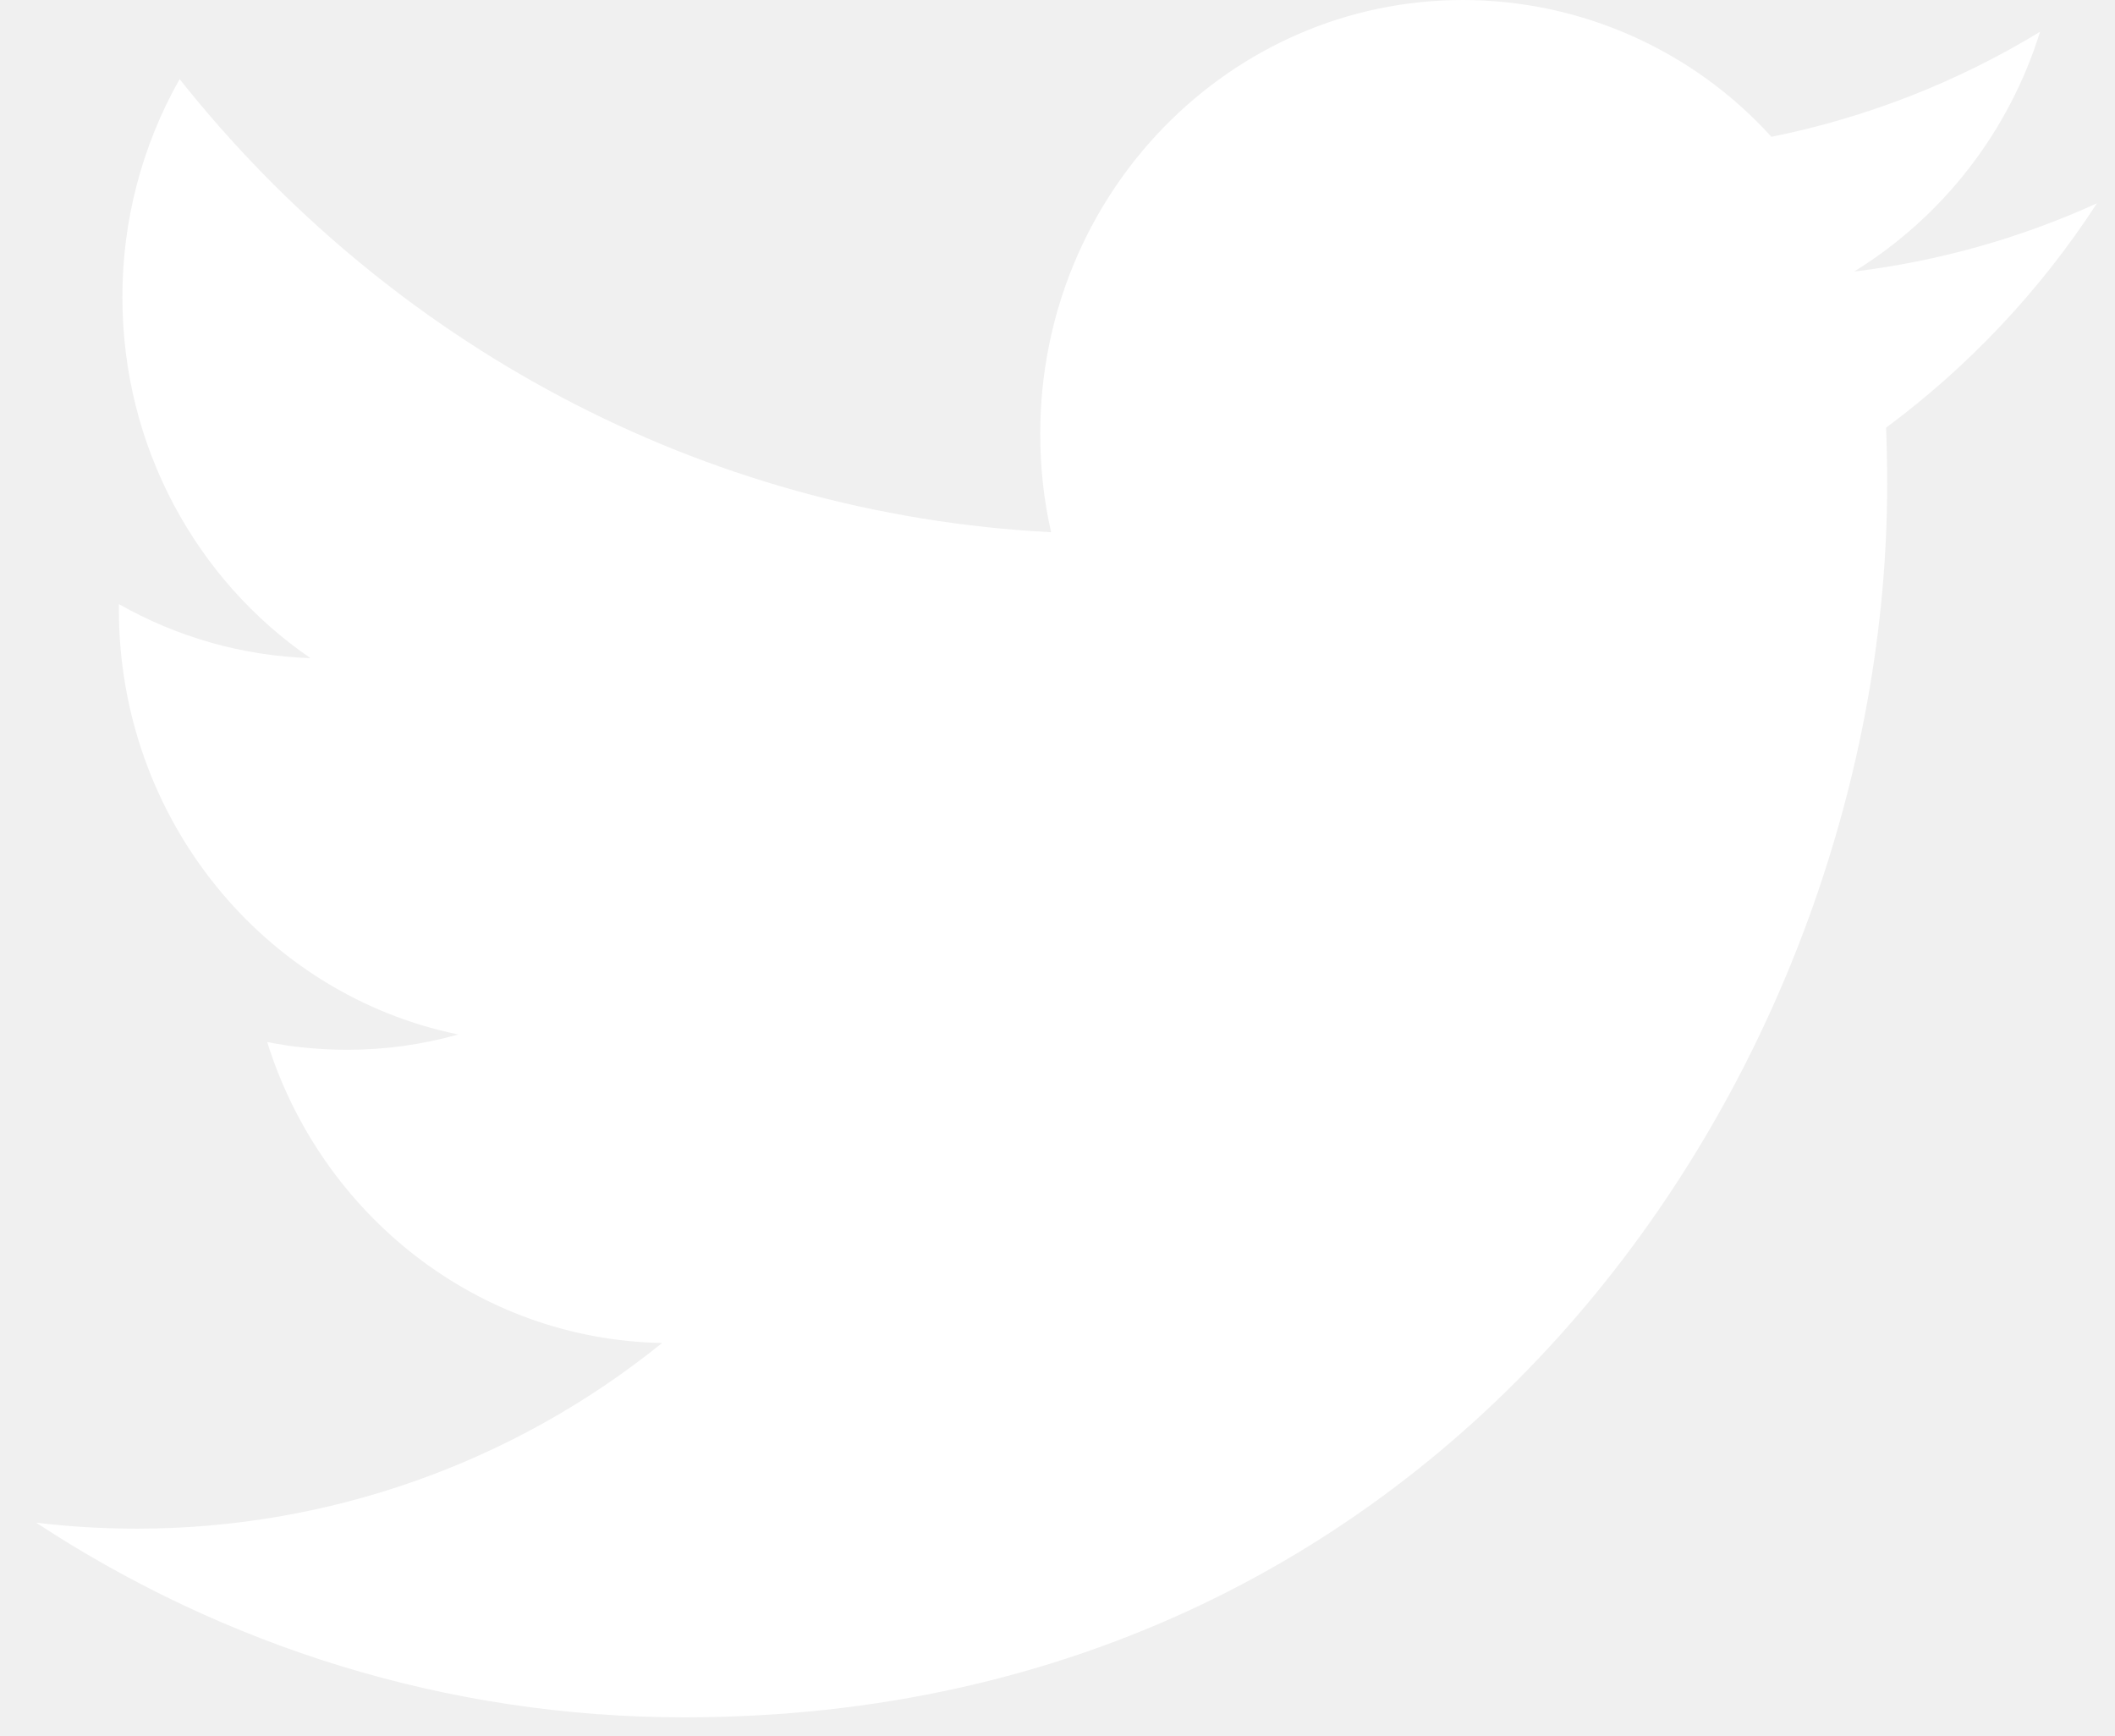
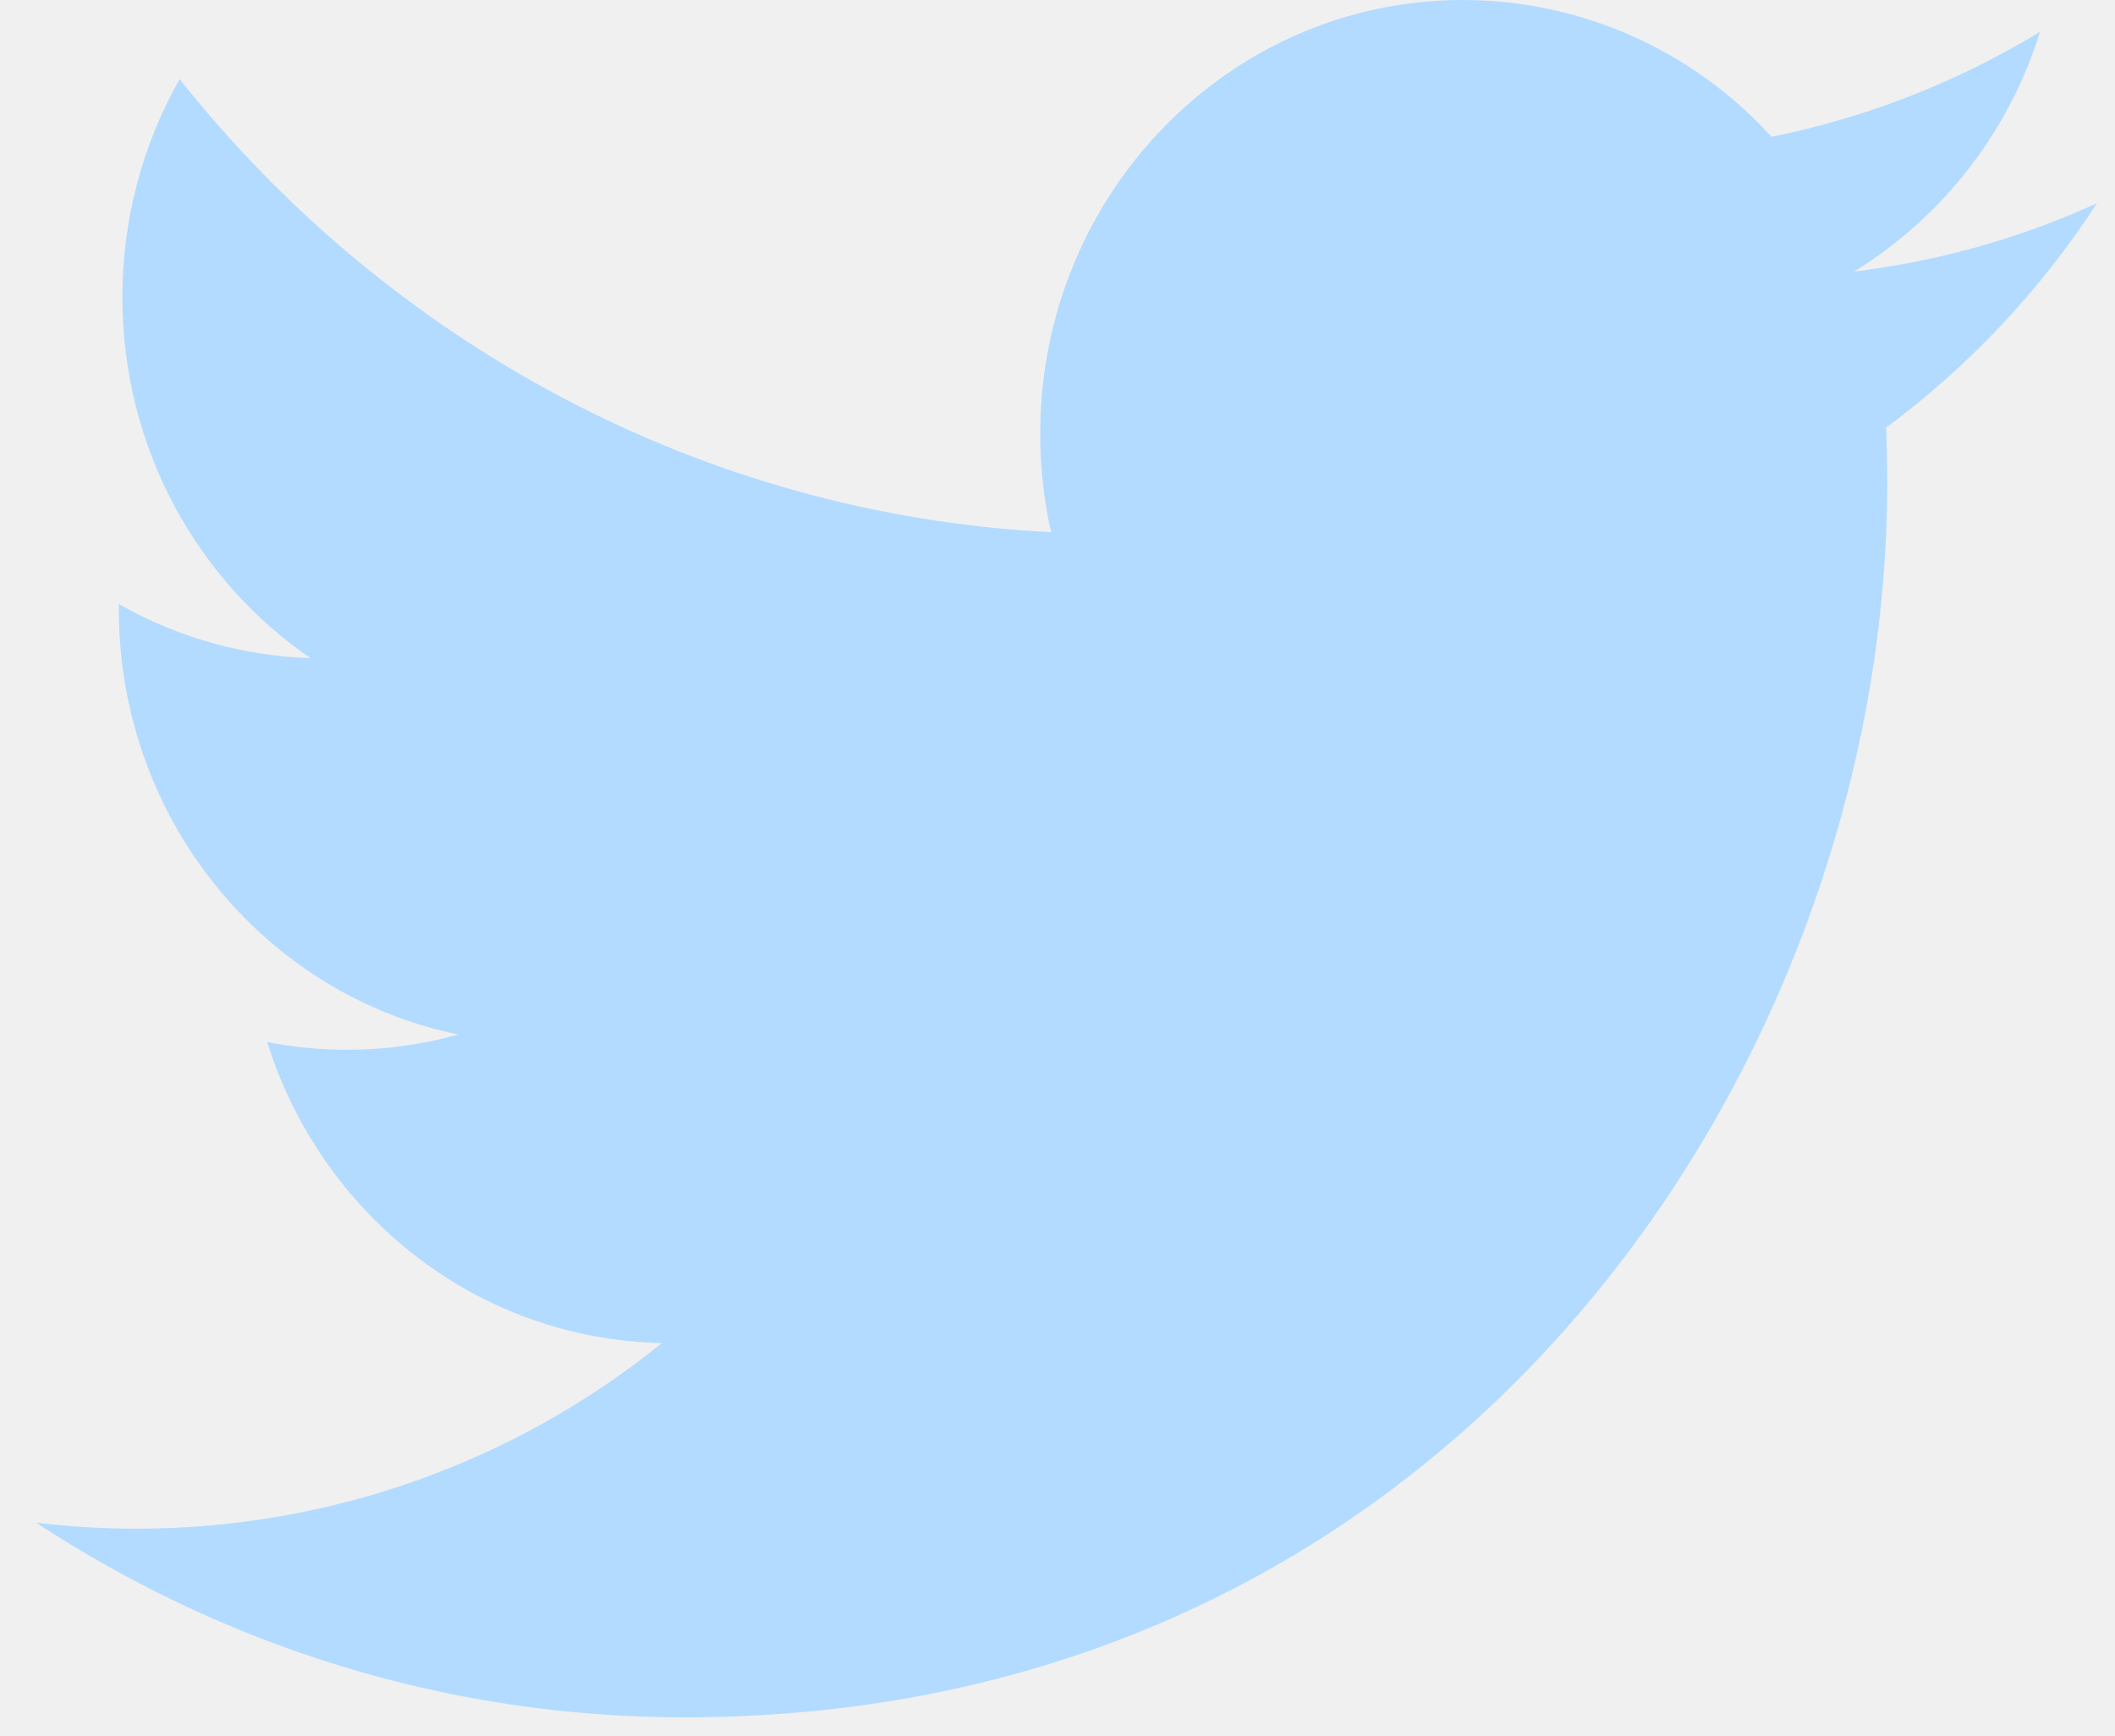
<svg xmlns="http://www.w3.org/2000/svg" width="39" height="32" viewBox="0 0 39 32">
-   <path fill="#FFF" fill-rule="evenodd" d="M34.19 5.007A7.977 7.977 0 0 0 37.618.586a15.355 15.355 0 0 1-4.953 1.937A7.688 7.688 0 0 0 26.975 0c-4.303 0-7.793 3.58-7.793 7.994 0 .627.066 1.235.2 1.82-6.48-.333-12.223-3.513-16.07-8.355a8.14 8.14 0 0 0-1.055 4.023c0 2.773 1.376 5.22 3.468 6.654a7.654 7.654 0 0 1-3.533-.997v.098c0 3.875 2.688 7.107 6.257 7.838a7.434 7.434 0 0 1-2.055.282c-.501 0-.992-.048-1.467-.142.992 3.175 3.87 5.487 7.282 5.549a15.394 15.394 0 0 1-9.682 3.424c-.63 0-1.251-.037-1.86-.11 3.45 2.264 7.55 3.589 11.95 3.589 14.342 0 22.182-12.18 22.182-22.745 0-.347-.007-.695-.02-1.036a16 16 0 0 0 3.888-4.137 15.228 15.228 0 0 1-4.477 1.258z" />
+   <path fill="#b2dbff" fill-rule="evenodd" d="M34.19 5.007A7.977 7.977 0 0 0 37.618.586a15.355 15.355 0 0 1-4.953 1.937A7.688 7.688 0 0 0 26.975 0c-4.303 0-7.793 3.58-7.793 7.994 0 .627.066 1.235.2 1.82-6.48-.333-12.223-3.513-16.07-8.355a8.14 8.14 0 0 0-1.055 4.023c0 2.773 1.376 5.22 3.468 6.654a7.654 7.654 0 0 1-3.533-.997v.098c0 3.875 2.688 7.107 6.257 7.838a7.434 7.434 0 0 1-2.055.282c-.501 0-.992-.048-1.467-.142.992 3.175 3.87 5.487 7.282 5.549a15.394 15.394 0 0 1-9.682 3.424c-.63 0-1.251-.037-1.86-.11 3.45 2.264 7.55 3.589 11.95 3.589 14.342 0 22.182-12.18 22.182-22.745 0-.347-.007-.695-.02-1.036a16 16 0 0 0 3.888-4.137 15.228 15.228 0 0 1-4.477 1.258z" />
</svg>
